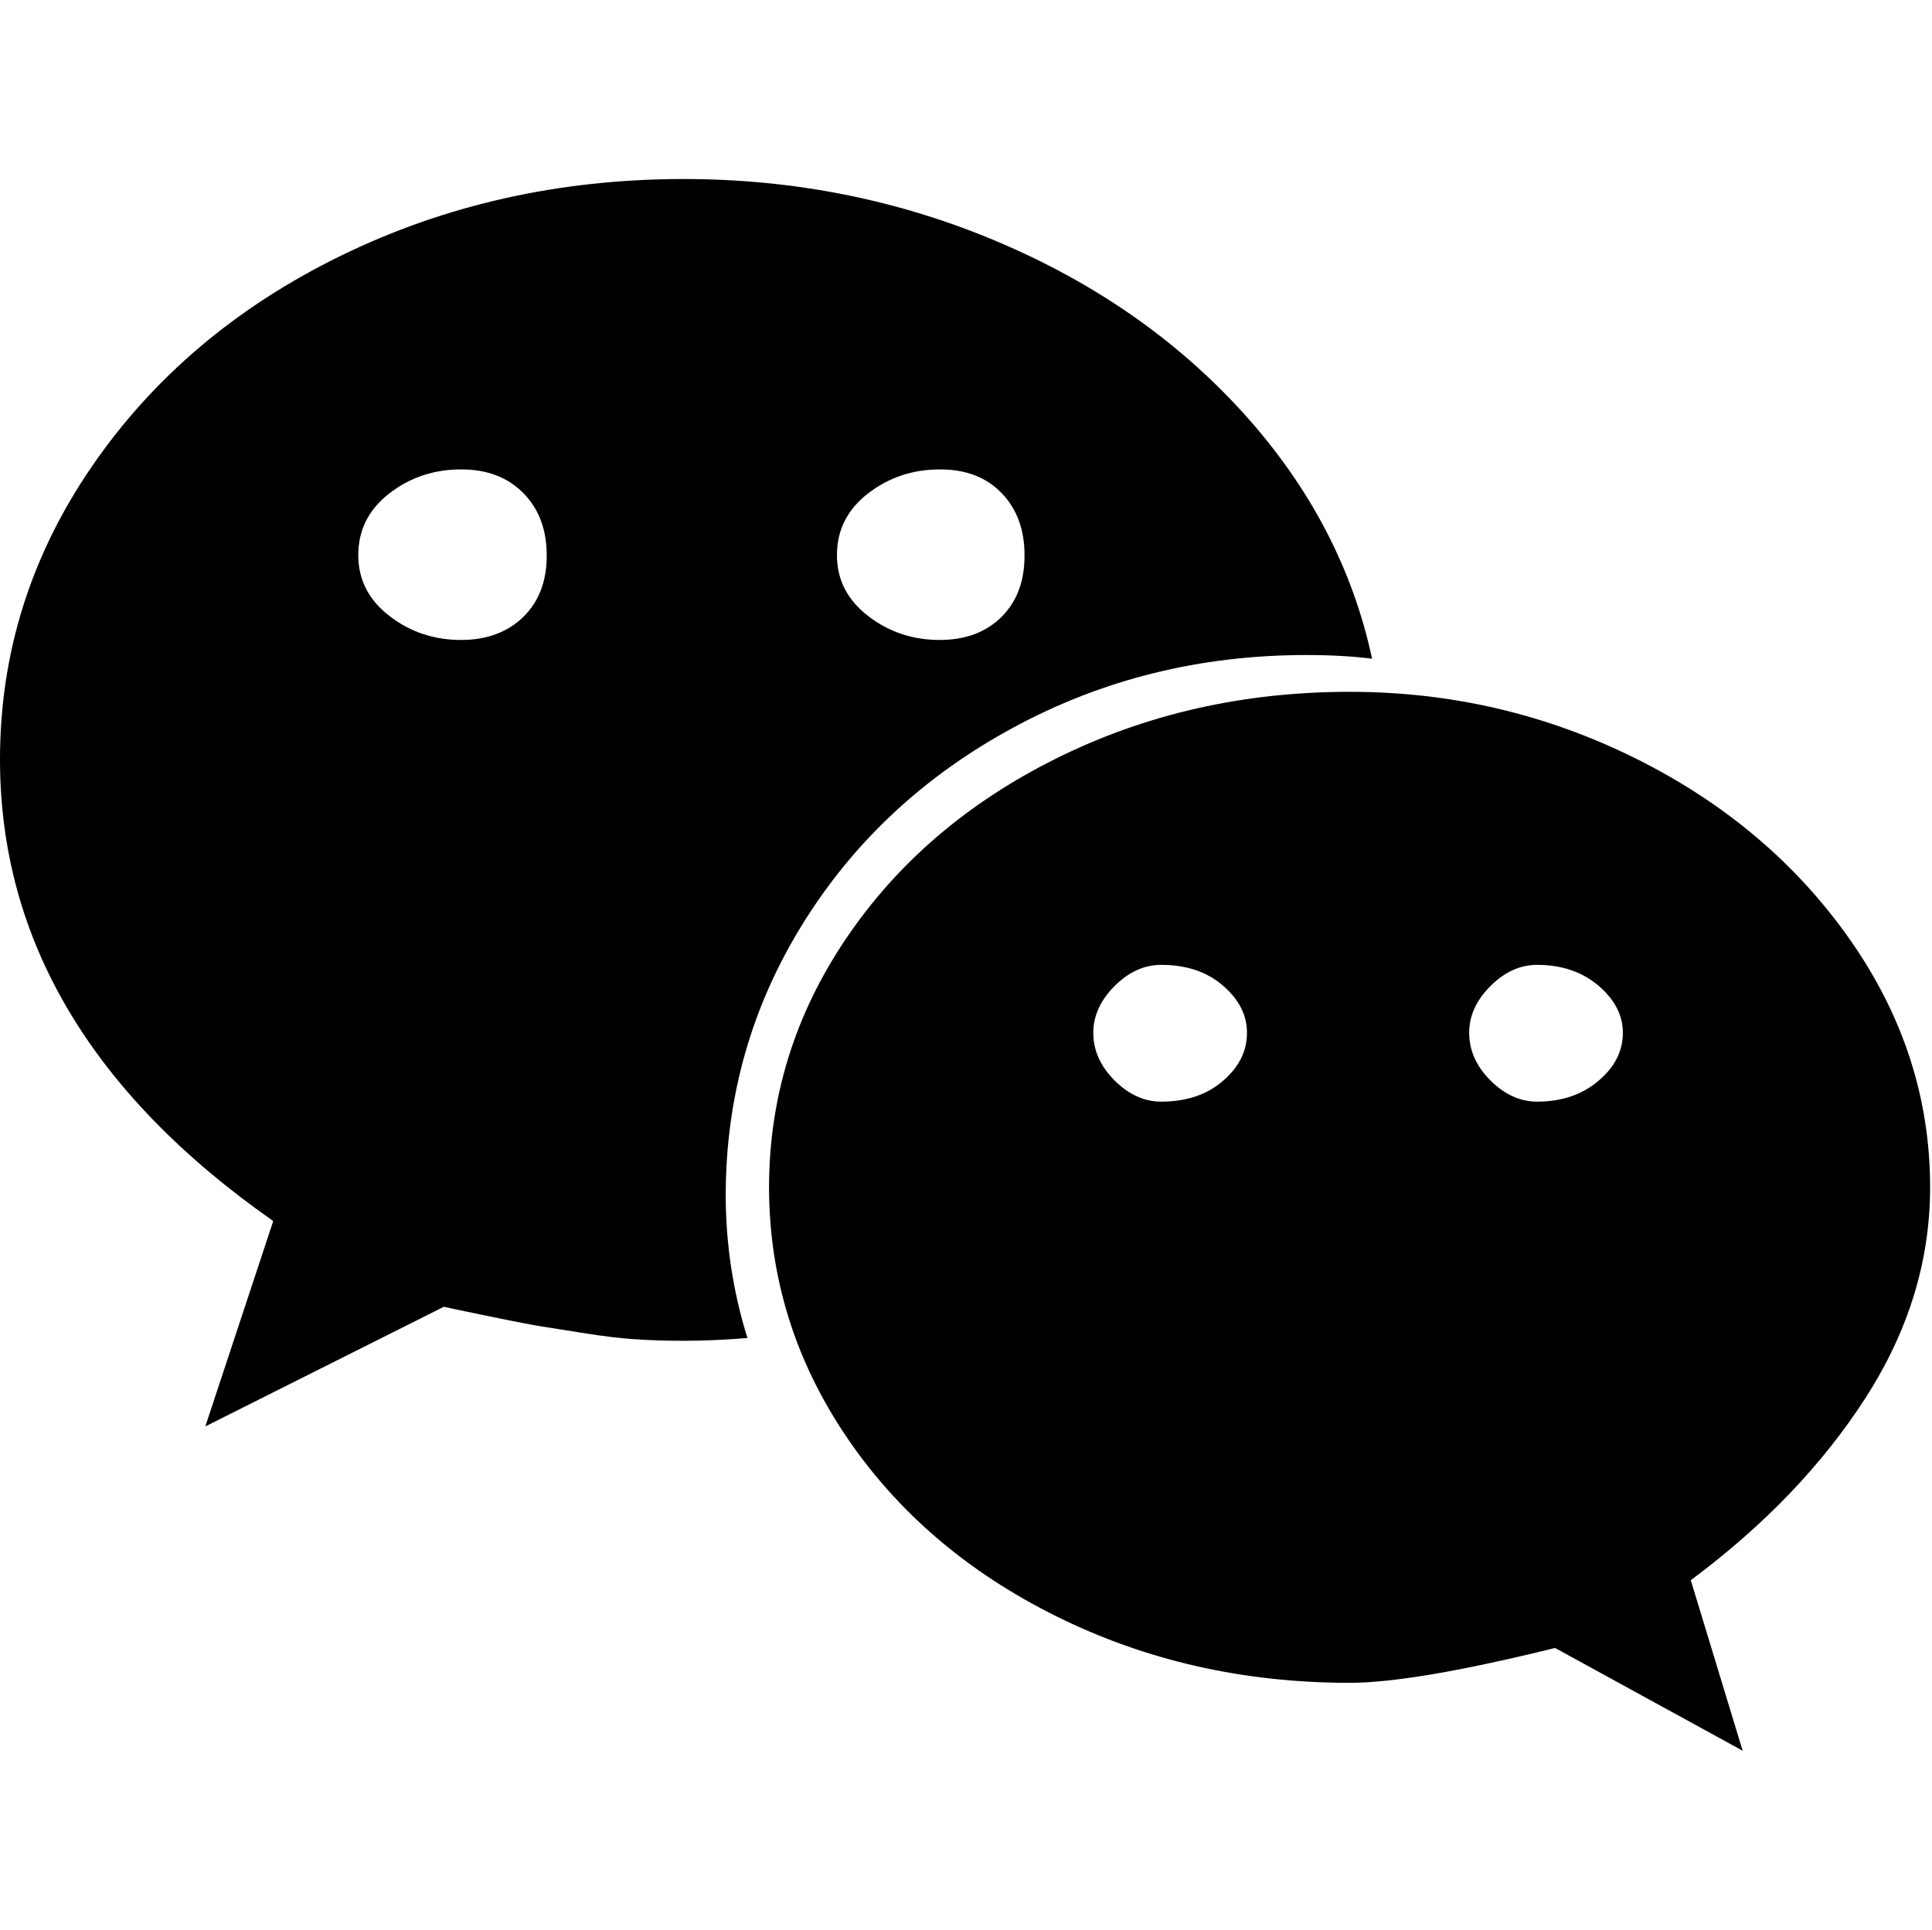
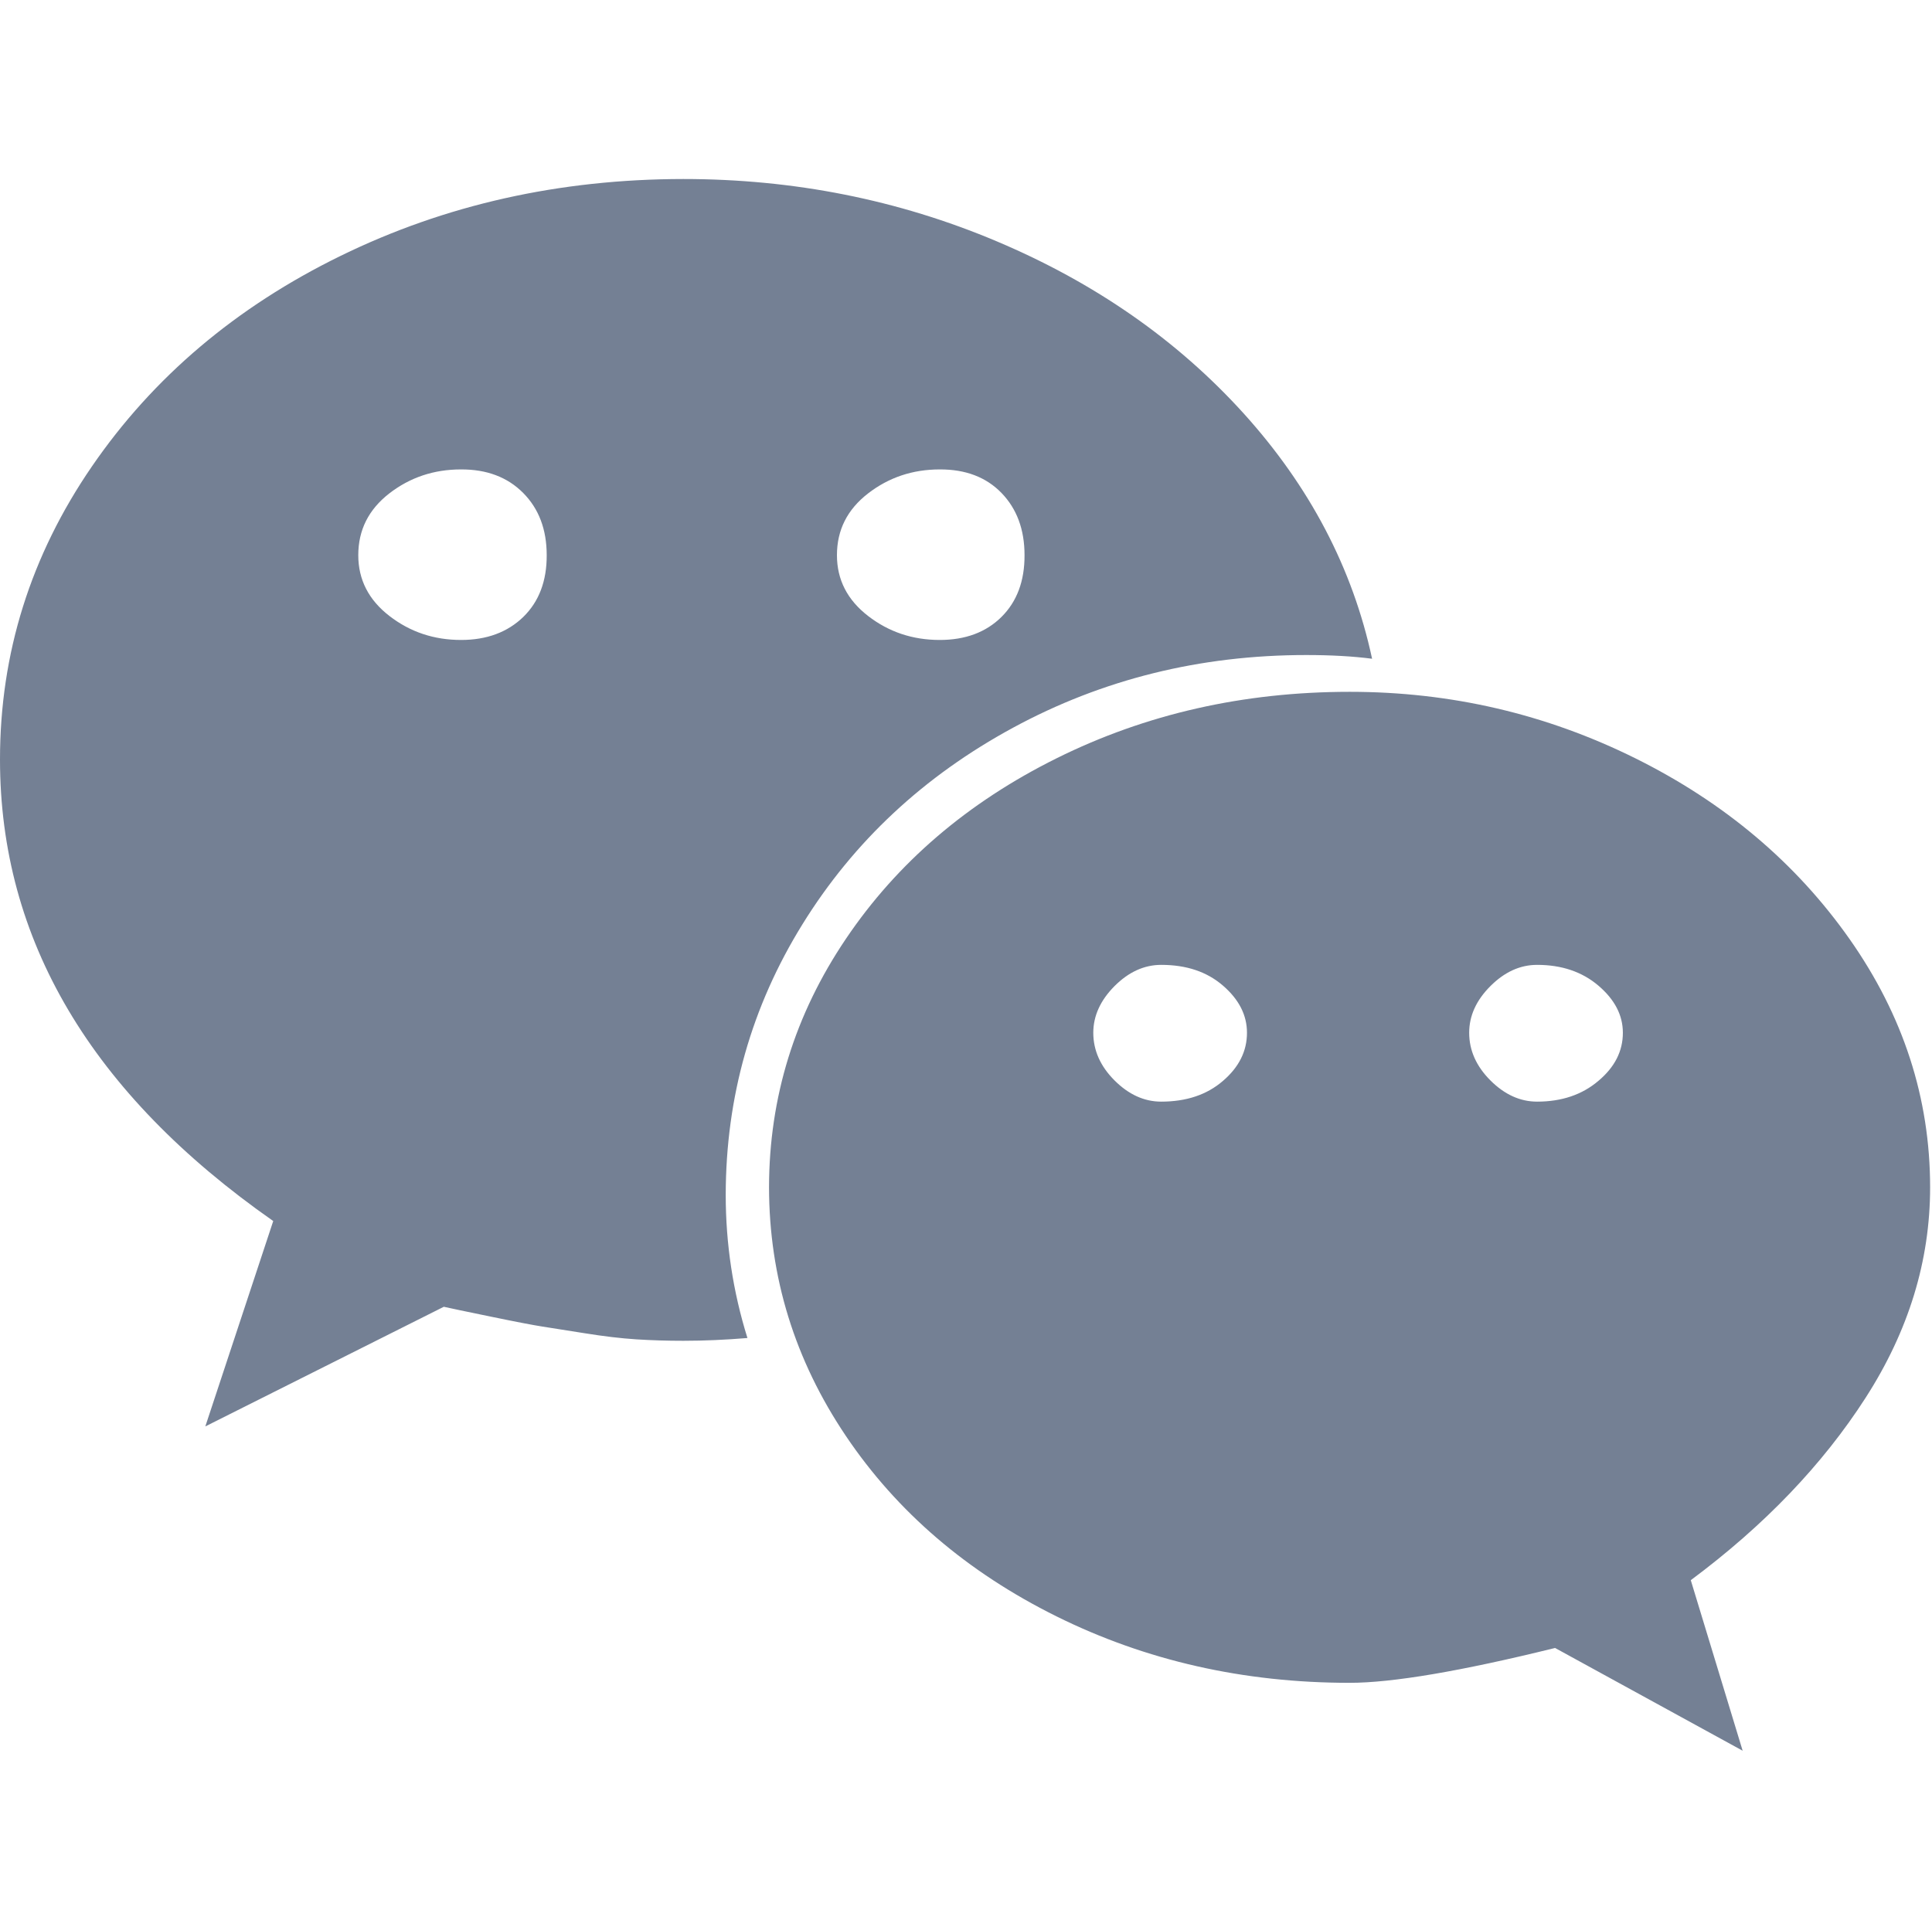
- <svg xmlns="http://www.w3.org/2000/svg" class="icon" width="32px" height="31.97px" viewBox="0 0 1025 1024" version="1.1">
+ <svg xmlns="http://www.w3.org/2000/svg" color="#748094" class="icon" width="32px" height="31.97px" viewBox="0 0 1025 1024" version="1.1">
  <path fill="currentColor" d="M290.048 294.592c0-13.632-4.16-24.64-12.48-33.024-8.32-8.384-19.328-12.544-33.024-12.48-14.336 0-27.008 4.224-38.016 12.736C195.584 270.336 190.08 281.216 190.08 294.592c0 12.992 5.504 23.744 16.512 32.256C217.6 335.36 230.272 339.584 244.608 339.584c13.632 0 24.64-4.096 33.024-12.224C285.952 319.232 290.112 308.288 290.048 294.592L290.048 294.592 290.048 294.592zM661.568 548.032c0-9.344-4.224-17.664-12.736-25.024-8.512-7.36-19.392-11.008-32.768-11.008-9.024 0-17.28 3.776-24.768 11.264C583.808 530.816 580.032 539.072 580.032 548.032c0 9.344 3.776 17.792 11.264 25.28 7.488 7.488 15.744 11.264 24.768 11.264 13.312 0 24.256-3.648 32.768-11.008C657.344 566.272 661.568 557.76 661.568 548.032L661.568 548.032 661.568 548.032zM543.552 294.592c0-13.632-4.096-24.64-12.224-33.024C523.2 253.184 512.256 249.024 498.56 249.088c-14.336 0-27.008 4.224-38.016 12.736C449.536 270.336 444.032 281.216 444.032 294.592c0 12.992 5.504 23.744 16.512 32.256C471.552 335.36 484.224 339.584 498.56 339.584c13.632 0 24.576-4.096 32.768-12.224S543.616 308.288 543.552 294.592L543.552 294.592 543.552 294.592zM860.992 548.032c0-9.344-4.352-17.664-12.992-25.024-8.64-7.36-19.52-11.008-32.512-11.008-9.024 0-17.28 3.776-24.768 11.264-7.488 7.488-11.264 15.744-11.264 24.768 0 9.344 3.776 17.792 11.264 25.28 7.488 7.488 15.744 11.264 24.768 11.264 12.992 0 23.872-3.648 32.512-11.008C856.704 566.272 860.992 557.76 860.992 548.032L860.992 548.032 860.992 548.032zM728.064 349.568c-10.304-1.344-22.016-1.984-35.008-1.984-56.32 0-108.16 12.864-155.52 38.528-47.36 25.664-84.608 60.416-111.744 104.256C398.656 534.144 385.088 582.08 385.024 634.048c0 25.984 3.84 51.328 11.52 75.968-11.648 0.96-22.976 1.472-33.984 1.472-8.64 0-17.024-0.256-25.024-0.768-8-0.512-17.216-1.6-27.52-3.264-10.304-1.664-17.728-2.816-22.272-3.52-4.544-0.704-13.632-2.432-27.264-5.248-13.632-2.816-22.016-4.544-25.024-5.248l-126.528 63.488 36.032-108.992C48.32 580.288 0 498.624 0 403.008c0-56.32 16.256-108.16 48.768-155.52 32.512-47.36 76.48-84.608 131.968-111.744 55.488-27.136 116.032-40.704 181.76-40.768C421.12 94.976 476.544 105.984 528.704 128c52.16 22.016 95.808 52.416 131.008 91.264 35.136 38.848 57.92 82.24 68.224 130.24L728.064 349.568 728.064 349.568zM1024 630.016c0 38.976-11.392 76.224-34.24 111.744-22.848 35.52-53.76 67.776-92.736 96.768l27.52 90.496-99.52-54.528c-49.984 12.352-86.336 18.496-108.992 18.496-56.32 0-108.16-11.776-155.52-35.264-47.36-23.488-84.608-55.424-111.744-95.744s-40.704-84.288-40.768-131.968C408.064 582.4 421.632 538.368 448.832 498.112c27.2-40.32 64.448-72.256 111.744-95.744 47.296-23.488 99.072-35.264 155.52-35.264 53.696 0 104.128 11.776 151.488 35.264 47.296 23.488 85.248 55.488 113.728 96C1009.728 538.816 1024 582.72 1024 630.08L1024 630.016 1024 630.016z" />
</svg>
